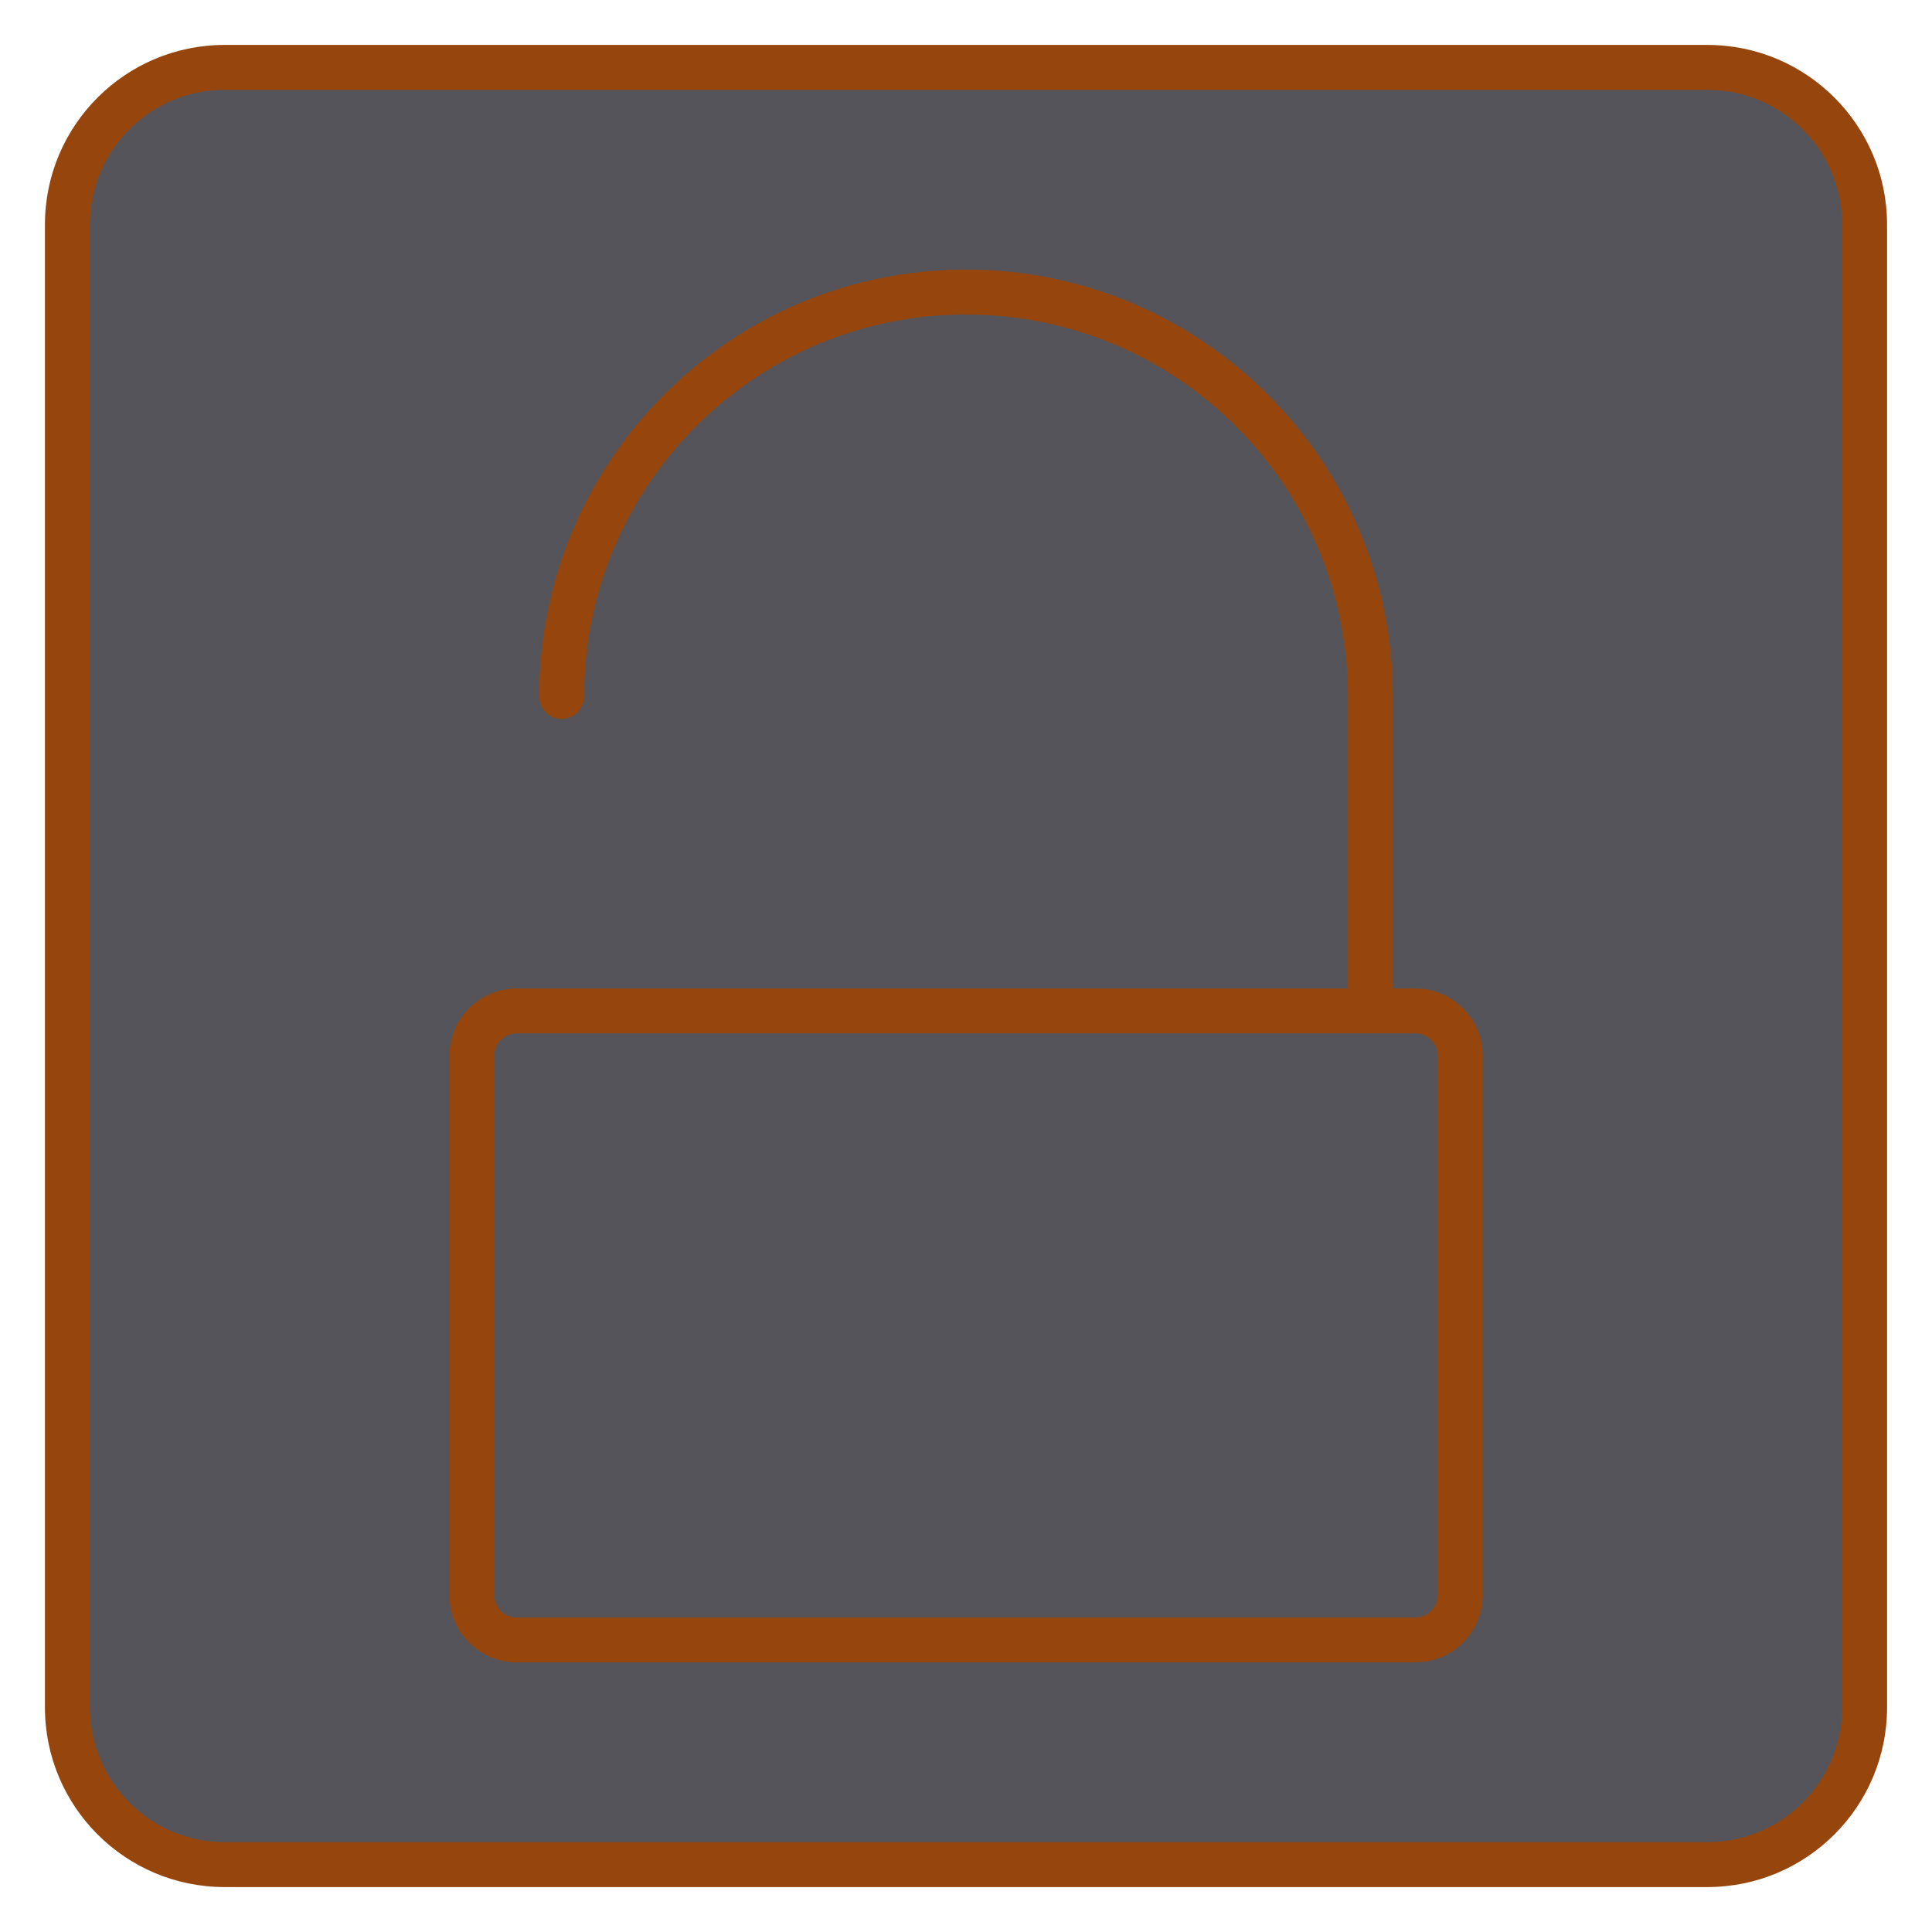
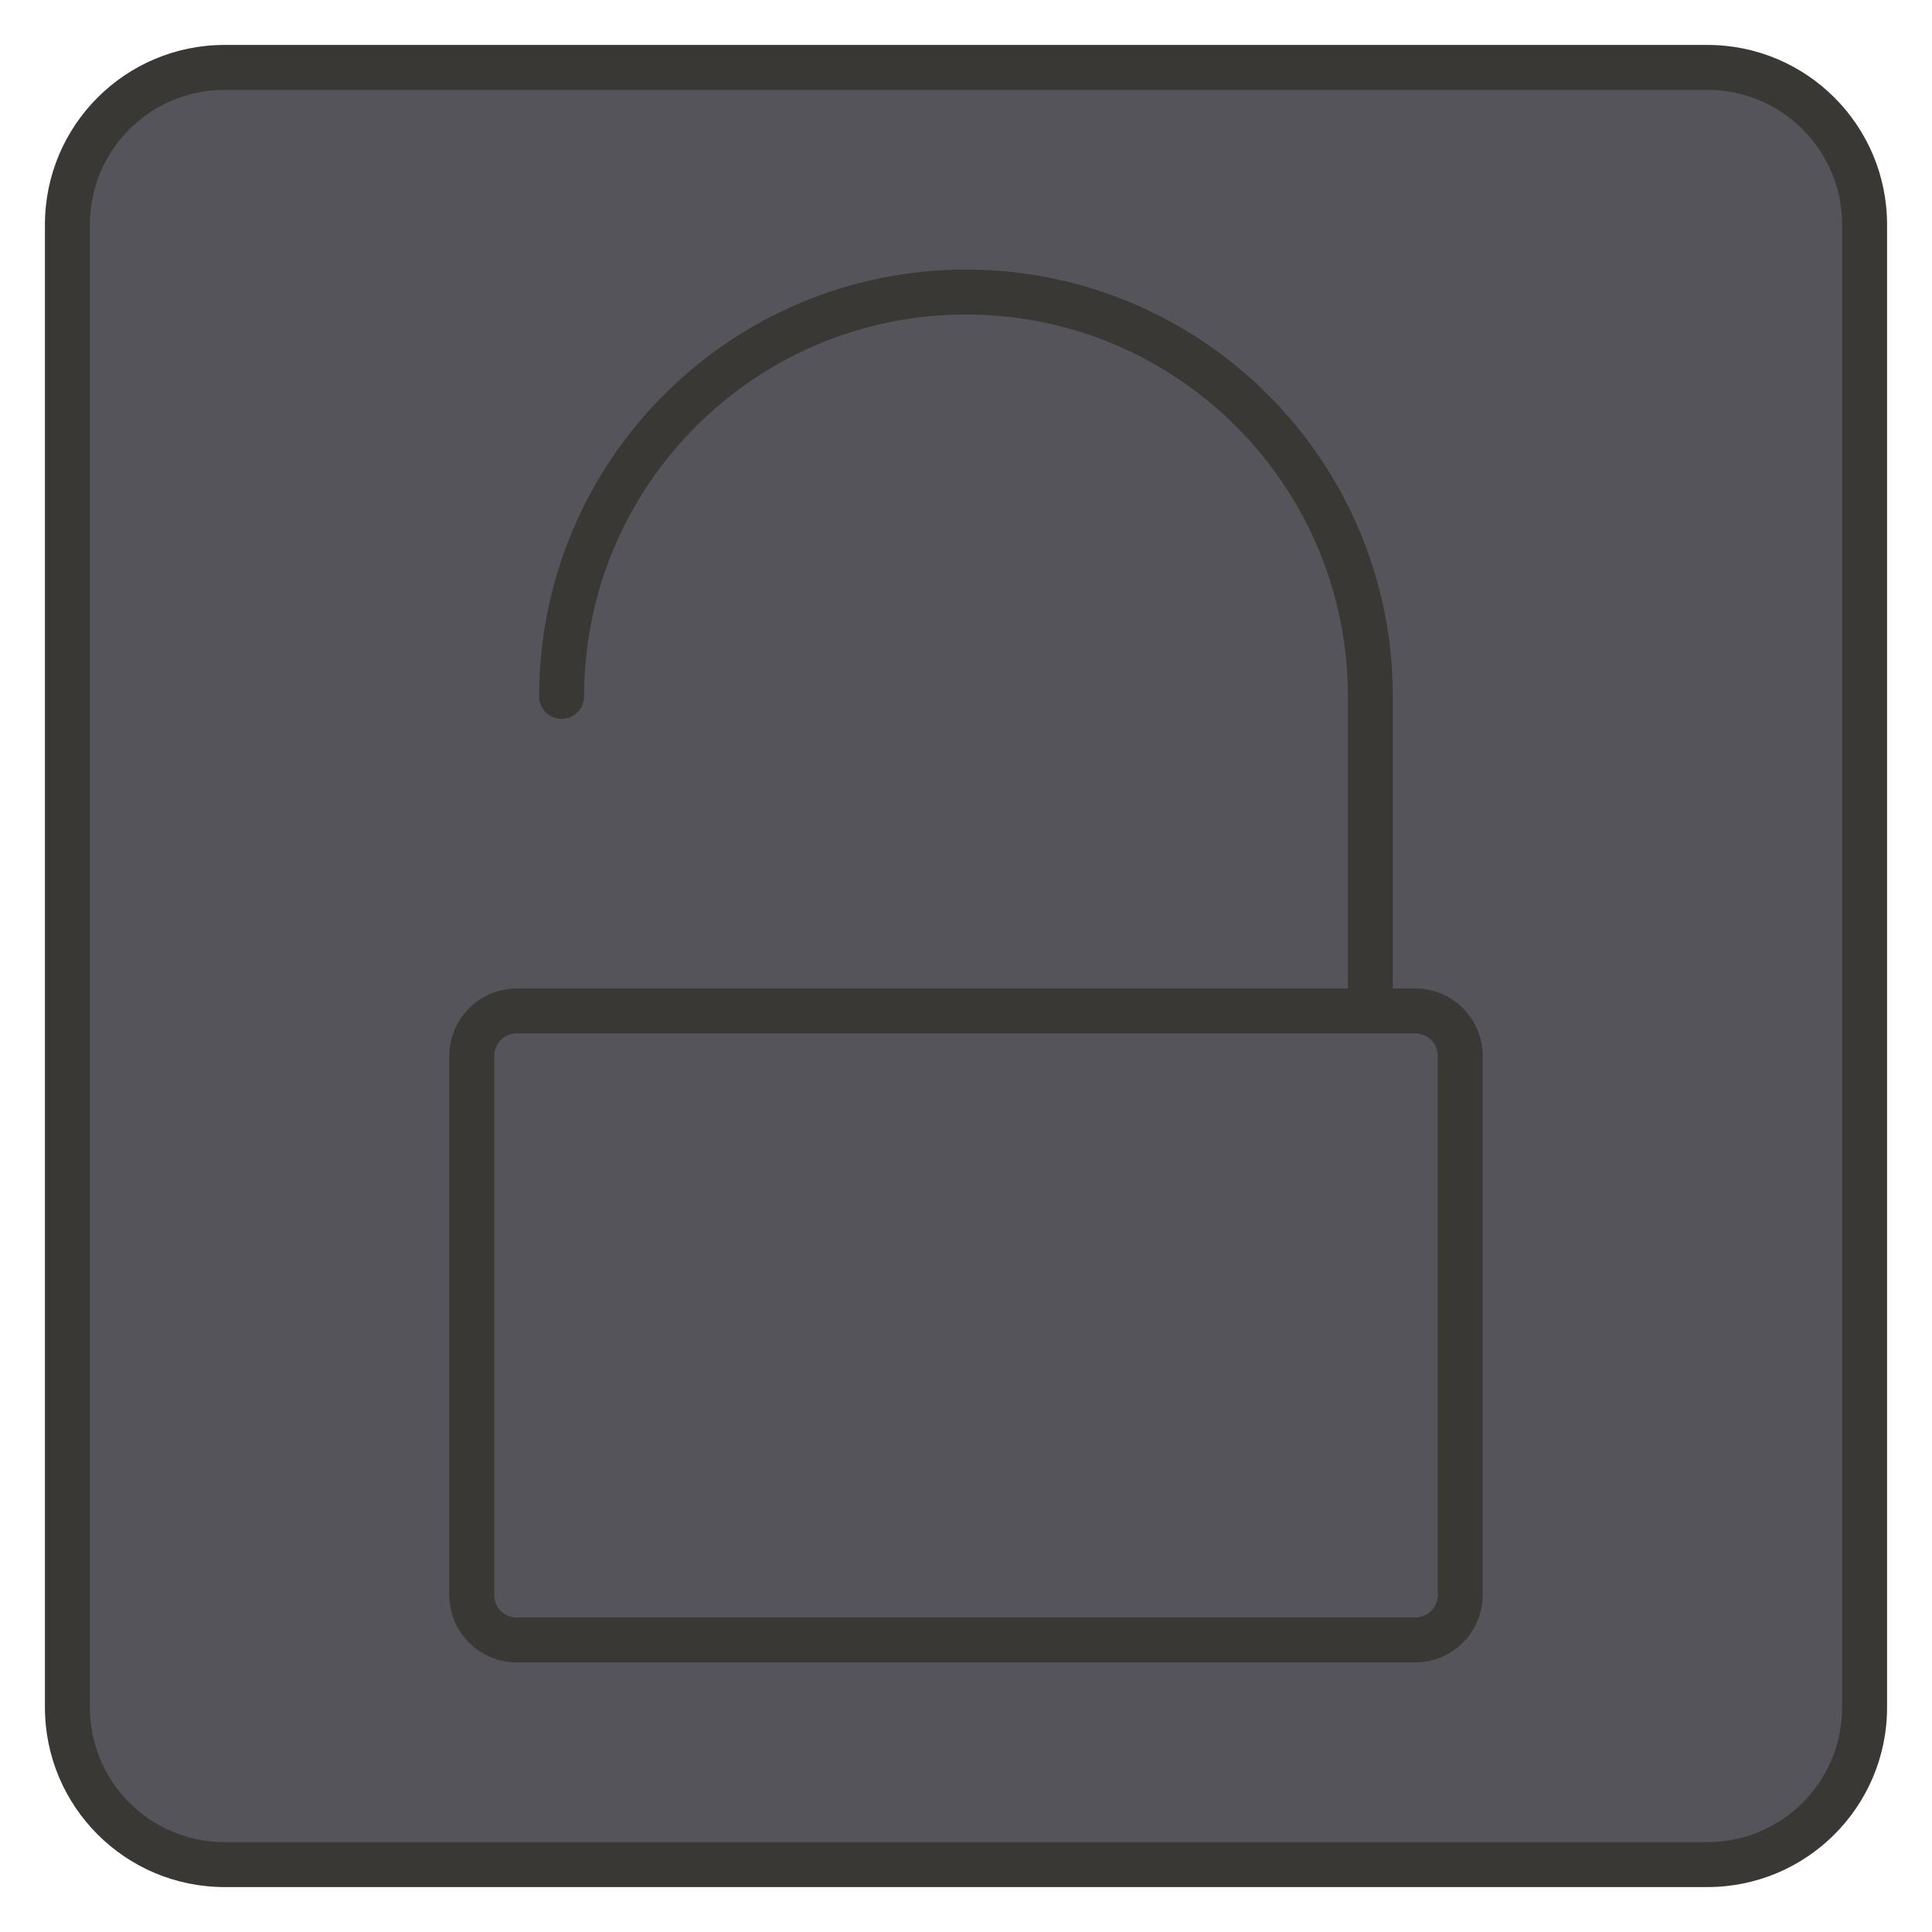
<svg xmlns="http://www.w3.org/2000/svg" width="43" height="43" viewBox="0 0 43 43">
  <rect x="1.5" y="1.5" width="40" height="40" rx="3.5" style="fill:#54545a" />
-   <path d="M38,2a3,3,0,0,1,3,3V38a3,3,0,0,1-3,3H5a3,3,0,0,1-3-3V5A3,3,0,0,1,5,2H38m0-1H5A4,4,0,0,0,1,5V38a4,4,0,0,0,4,4H38a4,4,0,0,0,4-4V5a4,4,0,0,0-4-4Z" style="fill:#96460C" />
-   <rect x="10.5" y="22.5" width="22" height="14" rx="1" style="fill:none;stroke:#96460C;stroke-linecap:round;stroke-linejoin:round" />
-   <path d="M30.5,22.5v-7a9,9,0,0,0-18,0" style="fill:none;stroke:#96460C;stroke-linecap:round;stroke-linejoin:round" />
+   <path d="M38,2a3,3,0,0,1,3,3V38a3,3,0,0,1-3,3H5a3,3,0,0,1-3-3V5A3,3,0,0,1,5,2H38m0-1H5A4,4,0,0,0,1,5V38a4,4,0,0,0,4,4H38a4,4,0,0,0,4-4V5a4,4,0,0,0-4-4Z" style="fill:#3A3835" />
+   <rect x="10.5" y="22.5" width="22" height="14" rx="1" style="fill:none;stroke:#3A3835;stroke-linecap:round;stroke-linejoin:round" />
+   <path d="M30.5,22.5v-7a9,9,0,0,0-18,0" style="fill:none;stroke:#3A3835;stroke-linecap:round;stroke-linejoin:round" />
</svg>
